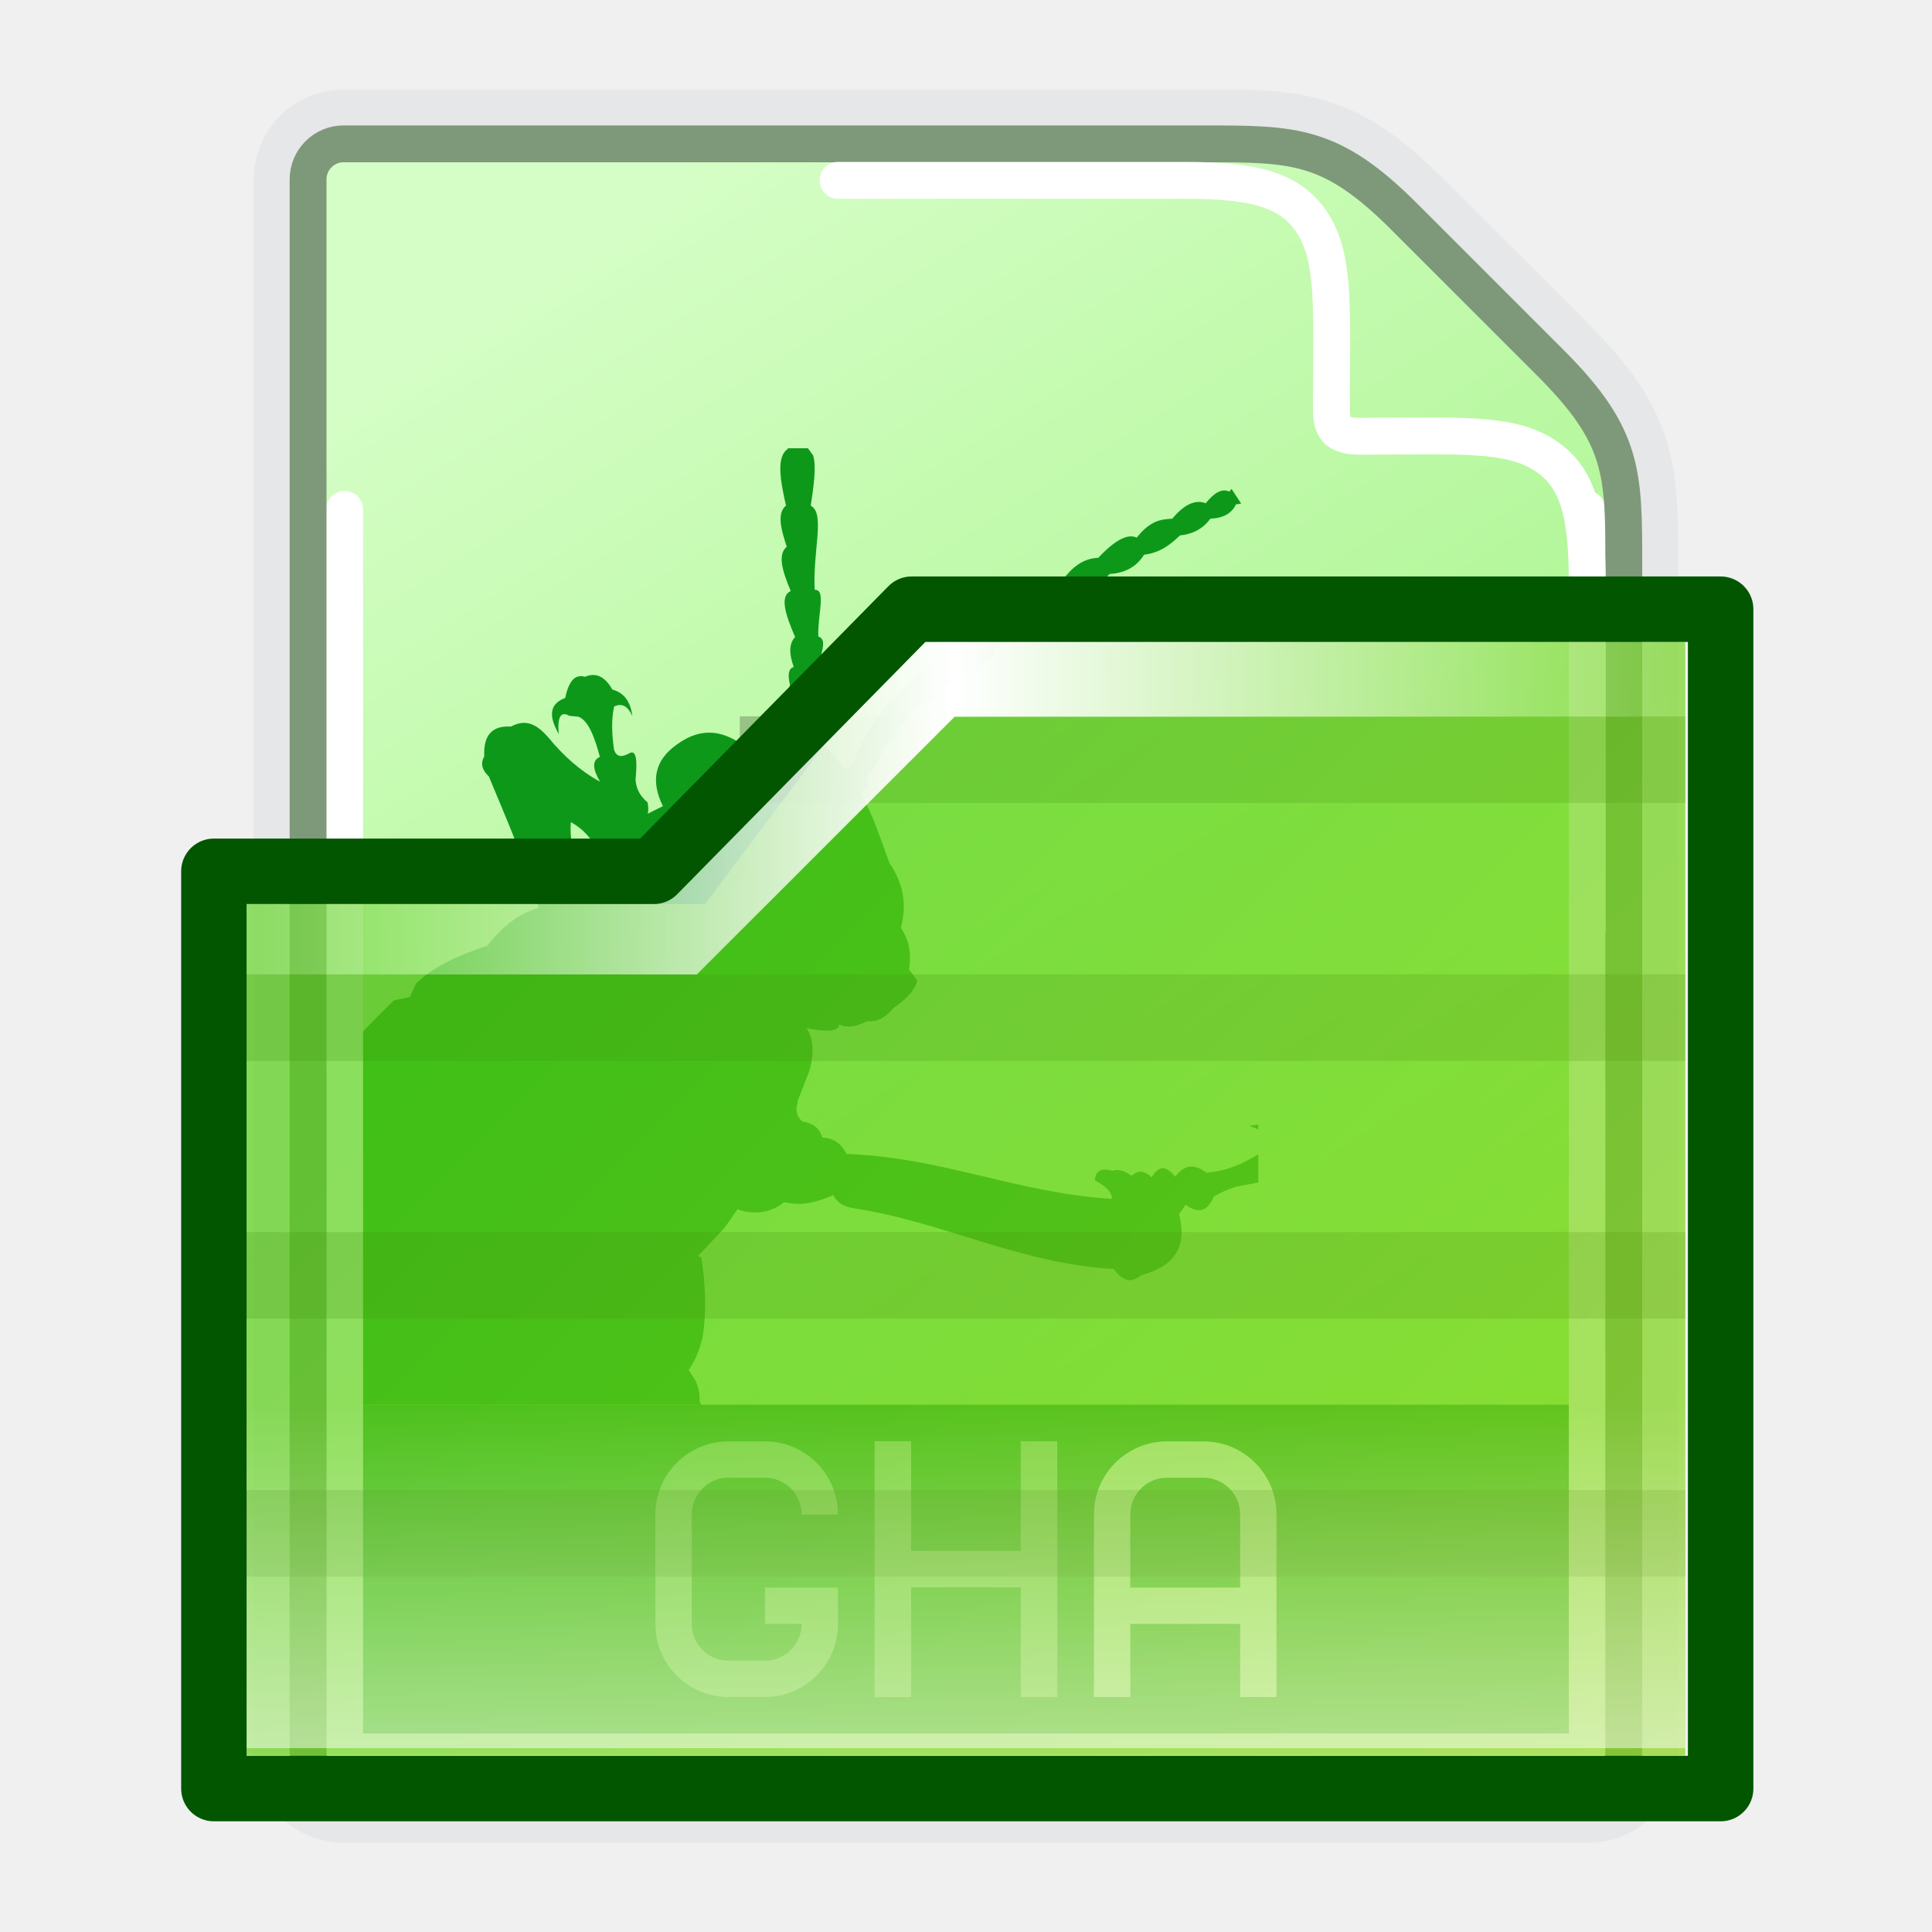
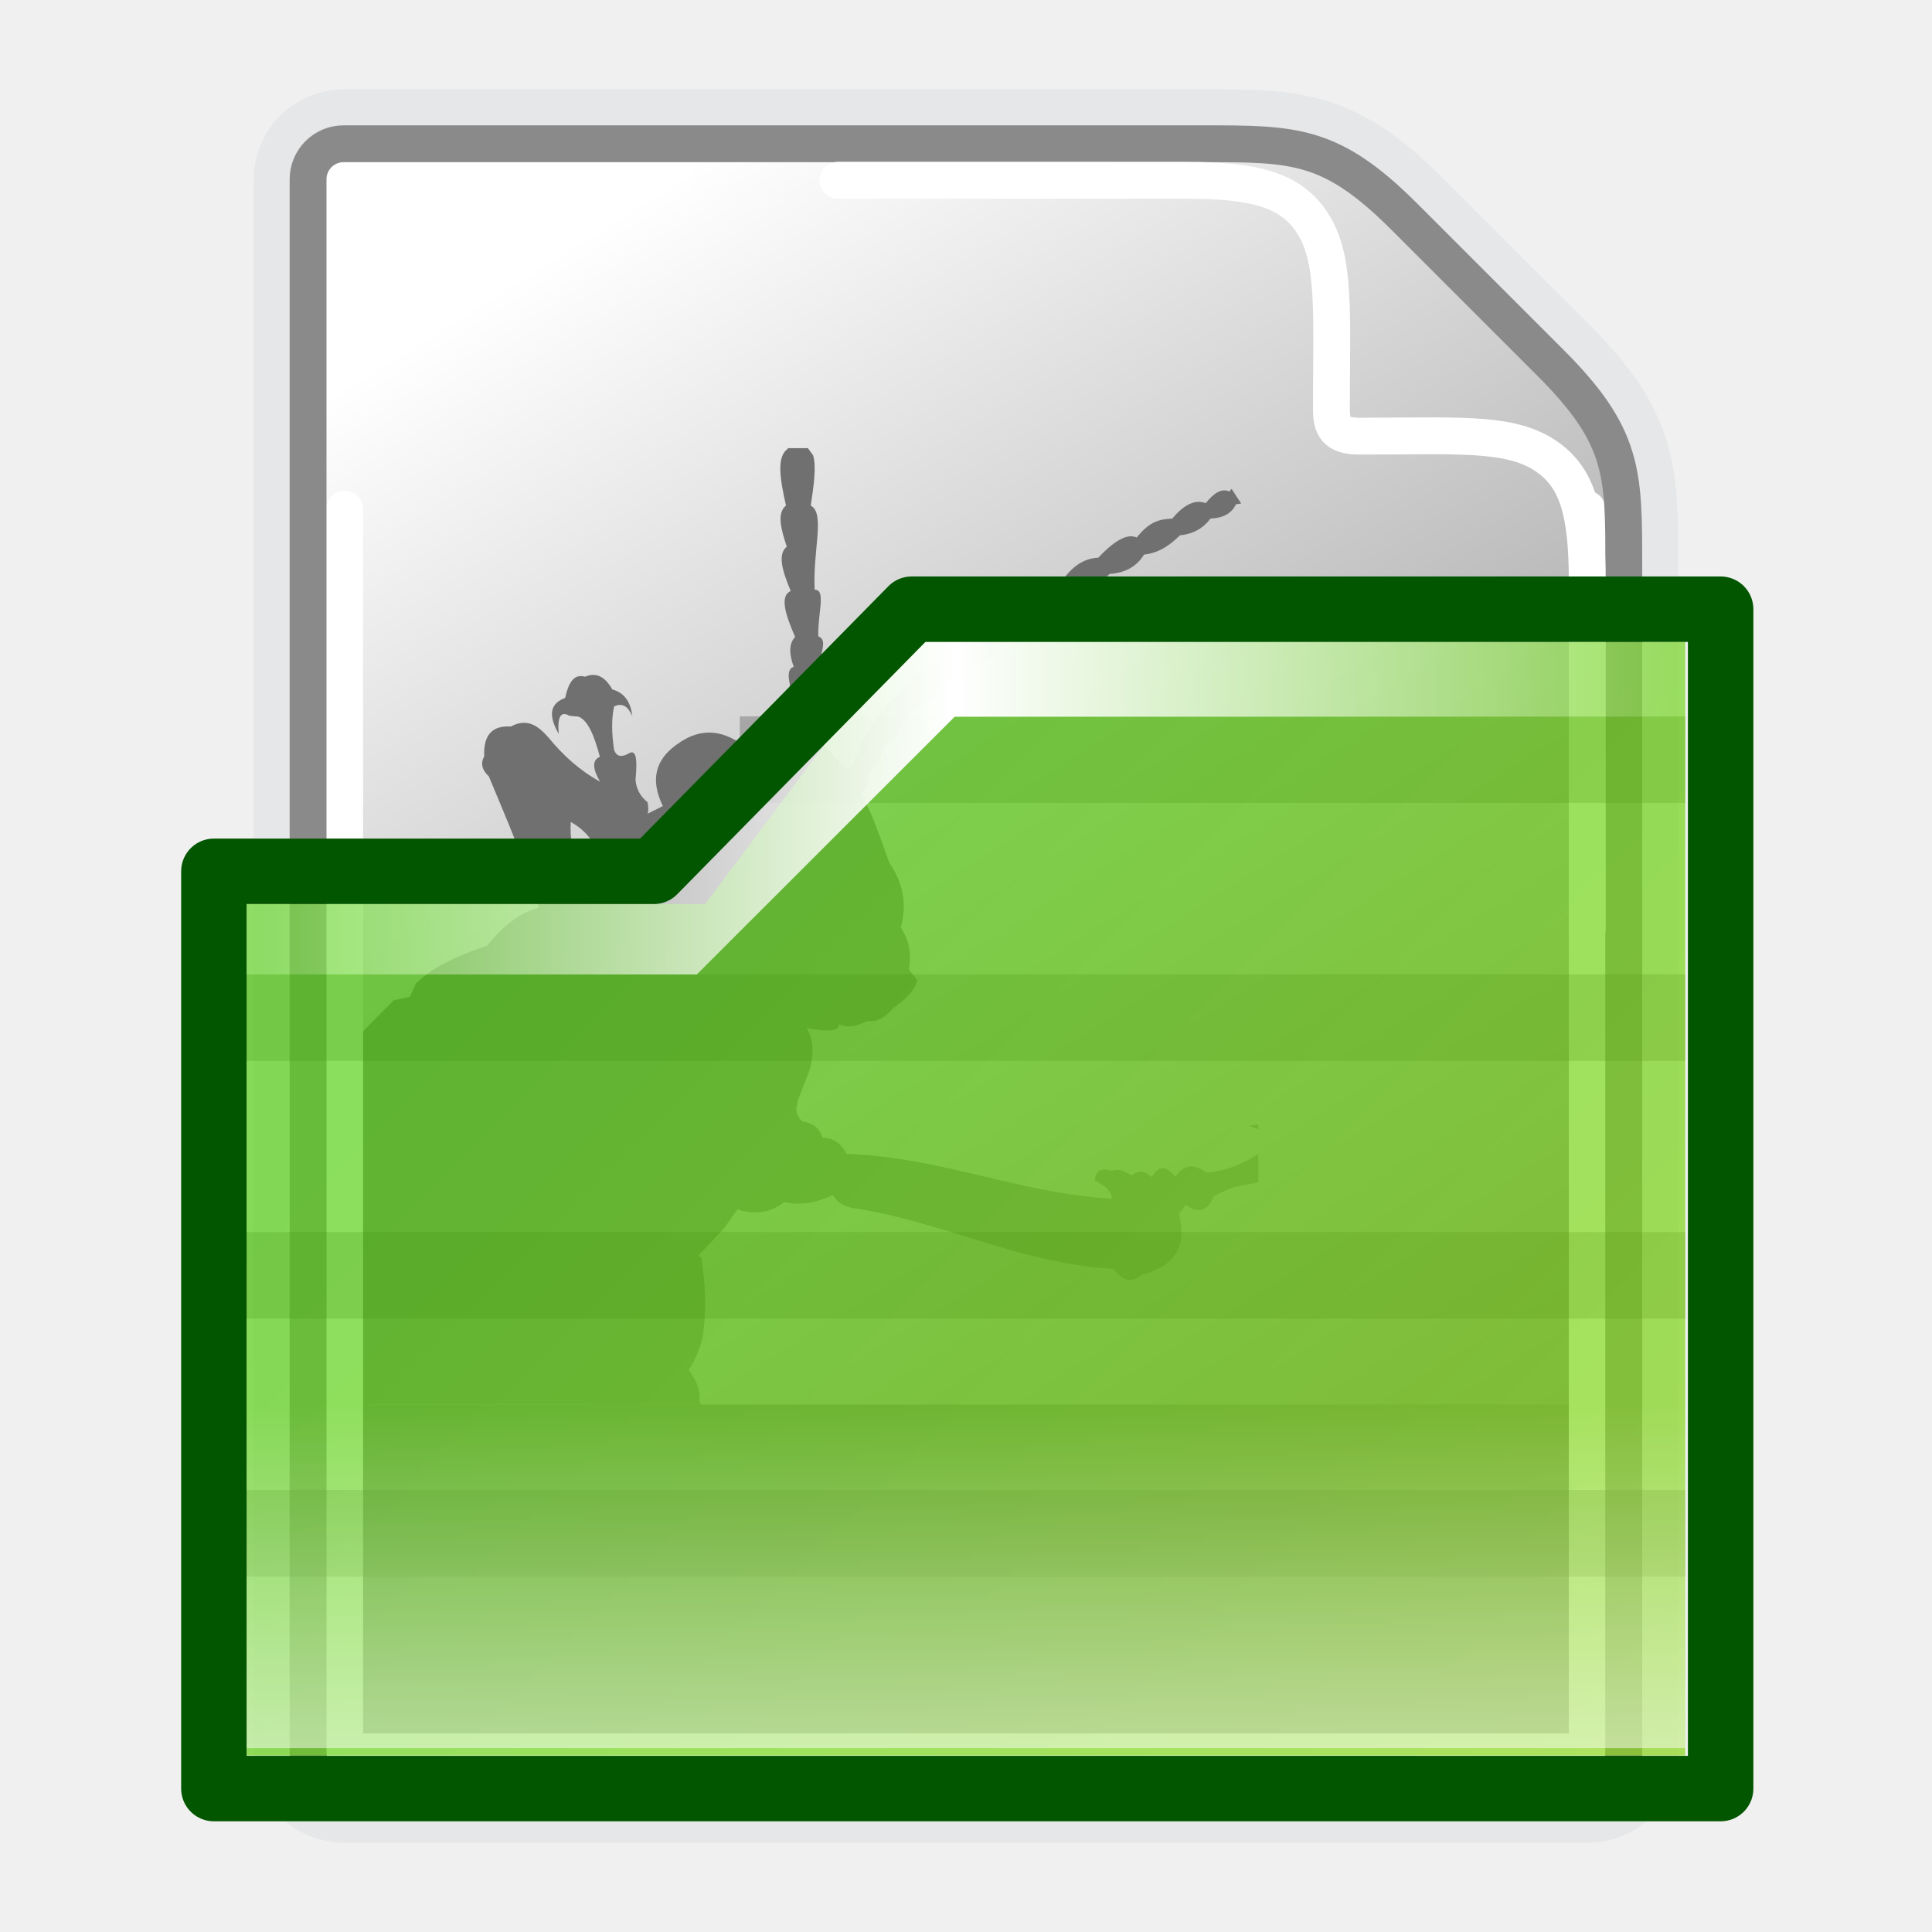
<svg xmlns="http://www.w3.org/2000/svg" width="100%" height="100%" viewBox="0 0 256 256" version="1.1" xml:space="preserve" style="fill-rule:evenodd;clip-rule:evenodd;stroke-miterlimit:10;">
-   <g>
-     <g transform="matrix(1.54967,0,0,-1.54967,-1264.29,7915.11)">
+   <g transform="matrix(3.64444,0,0,3.64444,107.822,61.8065)">
+     <g transform="matrix(0.425215,0,0,-0.425215,-376.495,2154.87)">
      <path d="M842.187,5092.27L842.187,4957.72C842.187,4956.05 843.549,4954.69 845.225,4954.69L951.65,4954.69C953.326,4954.69 954.688,4956.05 954.688,4957.72L954.688,5059.37C954.688,5067.19 954.688,5070.31 948.438,5076.56L935.938,5089.06C929.688,5095.31 926.563,5095.31 918.75,5095.31L845.225,5095.31C843.549,5095.31 842.187,5093.95 842.187,5092.27Z" style="fill:none;stroke:rgb(143,149,165);stroke-opacity:0.09;stroke-width:9.3px;" />
    </g>
-     <g transform="matrix(1.54967,0,0,-1.54967,-1264.29,7915.11)">
+     <g transform="matrix(0.425215,0,0,-0.425215,-376.495,2154.87)">
      <path d="M842.187,5092.27L842.187,4957.72C842.187,4956.05 843.549,4954.69 845.225,4954.69L951.65,4954.69C953.326,4954.69 954.688,4956.05 954.688,4957.72L954.688,5062.5C954.688,5070.31 953.125,5071.87 946.875,5078.12L939.063,5085.94C932.813,5092.19 929.688,5095.31 921.875,5095.31L845.225,5095.31C843.549,5095.31 842.187,5093.95 842.187,5092.27Z" style="fill:url(#_Linear1);" />
    </g>
-     <g transform="matrix(1.54967,0,0,-1.54967,-1264.29,7915.11)">
+     <g transform="matrix(0.425215,0,0,-0.425215,-376.495,2154.87)">
      <path d="M875,5095.31L875,5090.62L918.75,5090.62C929.688,5090.62 928.125,5084.37 928.125,5071.87C928.125,5070.31 929.688,5068.75 931.25,5068.75C943.75,5068.75 950,5070.31 950,5059.37L950,5028.12L954.688,5028.12L954.688,5062.5C954.688,5070.31 953.125,5071.87 948.438,5076.56L935.938,5089.06C929.688,5095.31 929.688,5095.31 921.875,5095.31L875,5095.31Z" style="fill:url(#_Linear2);" />
    </g>
-     <g transform="matrix(1.54967,0,0,-1.54967,-1264.29,7915.11)">
-       <rect x="842.189" y="4954.69" width="112.5" height="32.813" style="fill:rgb(34,155,42);" />
+     <g transform="matrix(0.425215,0,0,-0.425215,-376.495,2154.87)">
+       <rect x="842.189" y="4954.69" width="112.5" height="32.813" style="fill:rgb(112,112,112);" />
    </g>
-     <g transform="matrix(1.54967,0,0,-1.54967,-1264.29,7915.11)">
-       <path d="M843.75,4987.5L843.75,5015.74L843.98,5015.95C845.66,5018.28 847.604,5020.17 849.509,5022.07L850.895,5022.37L851.399,5023.5C852.804,5024.89 854.998,5025.92 857.526,5026.75C858.501,5028.03 859.59,5028.98 860.827,5029.6L861.919,5030.01L859.937,5035.65C859.198,5037.53 858.409,5039.37 857.643,5041.22C857.049,5041.77 856.919,5042.34 857.248,5042.93C857.166,5044.88 858.036,5045.57 859.523,5045.48C860.963,5046.26 861.904,5045.49 862.761,5044.52C864.029,5042.97 865.466,5041.69 867.151,5040.77C866.514,5041.86 866.454,5042.6 867.139,5042.89C866.682,5044.61 866.137,5046.03 865.289,5046.33L864.531,5046.4C863.827,5046.81 863.483,5046.38 863.619,5044.85C862.593,5046.64 863.03,5047.5 864.172,5047.93C864.531,5049.63 865.149,5049.94 865.862,5049.74C866.878,5050.17 867.616,5049.68 868.204,5048.65C869.297,5048.35 869.768,5047.51 869.918,5046.38C869.581,5047.09 869.136,5047.57 868.355,5047.2C868.104,5046.06 868.161,5044.81 868.348,5043.51C868.565,5042.84 869.043,5042.86 869.631,5043.19C870.253,5043.57 870.356,5042.61 870.186,5040.96C870.237,5040.16 870.583,5039.52 871.212,5039.01C871.279,5038.68 871.297,5038.4 871.253,5038.15L871.222,5038.03L872.525,5038.68C871.431,5040.91 871.876,5042.64 873.708,5043.94C875.96,5045.6 877.868,5045.04 879.649,5043.71C880.195,5043.89 880.732,5044.05 881.272,5044.13L882.212,5044.22L882.193,5044.26C882.353,5045.04 882.63,5045.79 883.237,5046.45L883.38,5049.09C883.21,5049.85 883.229,5050.45 883.715,5050.58C883.286,5051.76 883.32,5052.6 883.832,5053.14C883.035,5054.98 882.471,5056.63 883.458,5057.07C882.776,5058.7 882.286,5060.19 883.12,5060.86C882.63,5062.33 882.247,5063.71 883.05,5064.38C882.565,5066.54 882.202,5068.56 883.204,5069.22L883.186,5069.28L884.927,5069.28L885.366,5068.68C885.667,5067.73 885.42,5066.05 885.17,5064.37C886.421,5063.7 885.336,5060.57 885.502,5057.18C886.512,5057.2 885.749,5055.12 885.813,5053.19C886.663,5052.91 885.993,5051.66 885.673,5050.09C886.699,5050.18 886.136,5049.14 885.344,5047.63C885.68,5047.77 885.227,5047.02 884.934,5045.56L884.741,5044.11L886.229,5043.98L887.539,5042.54L888.076,5041.85L888.806,5042.22C889.319,5043.97 890.168,5045.48 891.327,5046.78C891.713,5047.55 892.142,5048.05 892.643,5048.05C893.372,5049.27 894.229,5050.05 895.201,5050.4C896.795,5052.32 898.286,5053.26 899.736,5053.8C901.084,5055.14 902.41,5056.41 902.813,5055.96C904.211,5057.7 905.669,5058.08 906.668,5057.96C907.767,5059.48 908.778,5059.86 909.761,5059.92C911.307,5061.57 912.34,5061.97 913.04,5061.64C914.265,5063.18 915.18,5063.19 916.082,5063.26C917.071,5064.45 918.029,5064.93 918.941,5064.58C919.616,5065.42 920.278,5065.88 920.959,5065.58L921.152,5065.8L921.971,5064.55L921.523,5064.48C921.17,5063.71 920.438,5063.31 919.342,5063.26C918.754,5062.46 917.913,5061.95 916.737,5061.83C915.93,5061.05 915.055,5060.35 913.67,5060.18C913.022,5059.14 912.031,5058.61 910.728,5058.53C909.829,5057.69 908.907,5056.9 907.685,5056.81C906.93,5055.62 905.727,5054.83 904.064,5054.4C903.349,5053.44 902.364,5052.81 901.165,5052.45C900.788,5051.55 900.227,5050.69 898.332,5050.22C898.118,5049.56 897.442,5049.2 896.487,5049.06C896.089,5048.2 895.434,5047.6 894.589,5047.22C894.142,5047.02 893.505,5046.31 892.747,5045.34C892.549,5044.64 892.099,5044.11 891.426,5043.72C891.152,5042.73 890.629,5041.93 889.966,5041.21C890.126,5040.86 890.276,5040.51 889.497,5039.79L889.437,5039.79L890.191,5038.31C890.849,5036.84 891.338,5035.32 891.893,5033.82C893.212,5031.91 893.346,5030.07 892.871,5028.28C893.436,5027.43 893.832,5026.4 893.569,5024.72L894.285,5023.76C893.983,5022.73 893.138,5022.05 892.243,5021.42C891.649,5020.69 890.94,5020.2 889.957,5020.29C889.204,5019.91 888.431,5019.65 887.605,5020.01C887.563,5019.53 886.907,5019.35 885.371,5019.6L884.806,5019.7L884.861,5019.64C885.311,5018.83 885.523,5017.79 885.067,5016.09L884.079,5013.56L883.937,5012.79C883.962,5012.38 884.097,5012.02 884.447,5011.72C885.262,5011.59 885.909,5011.22 886.16,5010.34C887.144,5010.31 887.789,5009.8 888.236,5008.94C896.431,5008.64 902.837,5005.6 910.905,5005.1C910.954,5005.65 910.44,5006.16 909.468,5006.67C909.502,5007.5 909.989,5007.78 910.935,5007.5C911.636,5007.71 912.124,5007.4 912.608,5007.07C913.259,5007.68 913.8,5007.41 914.314,5006.95C915.047,5008.16 915.695,5007.76 916.332,5007C917.172,5008.12 918.065,5008.05 919.003,5007.34C920.726,5007.47 922.137,5008.11 923.414,5008.9L923.438,5008.94L923.438,5006.5L921.566,5006.15C920.887,5005.94 920.241,5005.65 919.632,5005.3C919.163,5004.22 918.491,5003.68 917.223,5004.59L916.662,5003.8C917.249,5001.45 916.765,4999.49 913.45,4998.58C913.157,4998.34 912.862,4998.19 912.562,4998.15C912.088,4998.11 911.576,4998.42 911.081,4999.1C902.872,4999.6 896.621,5003.1 888.851,5004.3C887.958,5004.43 887.381,5004.82 887.092,5005.42C885.833,5004.88 884.529,5004.44 882.891,5004.82C881.816,5003.96 880.614,5003.76 879.286,5004.08L878.919,5004.22L877.777,5002.6L875.532,5000.21L875.818,5000.09C876.138,4997.93 876.286,4995.69 875.925,4993.27C875.685,4992.4 875.448,4991.52 874.777,4990.54L874.724,4990.49L875.33,4989.53C875.563,4988.98 875.701,4988.42 875.656,4987.81L875.801,4987.5L843.75,4987.5ZM923.437,5011.04L922.643,5011.35L923.438,5011.45L923.437,5011.04ZM866.021,5033.34L866.131,5033.41L867.027,5034.72L866.952,5034.81C866.416,5036 865.618,5036.78 864.652,5037.32C864.558,5035.95 864.769,5034.7 865.566,5033.73L866.021,5033.34Z" style="fill:rgb(13,152,26);" />
+     <g transform="matrix(0.425215,0,0,-0.425215,-376.495,2154.87)">
+       <path d="M843.75,4987.5L843.75,5015.74L843.98,5015.95C845.66,5018.28 847.604,5020.17 849.509,5022.07L850.895,5022.37L851.399,5023.5C852.804,5024.89 854.998,5025.92 857.526,5026.75C858.501,5028.03 859.59,5028.98 860.827,5029.6L861.919,5030.01L859.937,5035.65C859.198,5037.53 858.409,5039.37 857.643,5041.22C857.049,5041.77 856.919,5042.34 857.248,5042.93C857.166,5044.88 858.036,5045.57 859.523,5045.48C860.963,5046.26 861.904,5045.49 862.761,5044.52C864.029,5042.97 865.466,5041.69 867.151,5040.77C866.514,5041.86 866.454,5042.6 867.139,5042.89C866.682,5044.61 866.137,5046.03 865.289,5046.33L864.531,5046.4C863.827,5046.81 863.483,5046.38 863.619,5044.85C862.593,5046.64 863.03,5047.5 864.172,5047.93C864.531,5049.63 865.149,5049.94 865.862,5049.74C866.878,5050.17 867.616,5049.68 868.204,5048.65C869.297,5048.35 869.768,5047.51 869.918,5046.38C869.581,5047.09 869.136,5047.57 868.355,5047.2C868.104,5046.06 868.161,5044.81 868.348,5043.51C868.565,5042.84 869.043,5042.86 869.631,5043.19C870.253,5043.57 870.356,5042.61 870.186,5040.96C870.237,5040.16 870.583,5039.52 871.212,5039.01C871.279,5038.68 871.297,5038.4 871.253,5038.15L871.222,5038.03L872.525,5038.68C871.431,5040.91 871.876,5042.64 873.708,5043.94C875.96,5045.6 877.868,5045.04 879.649,5043.71C880.195,5043.89 880.732,5044.05 881.272,5044.13L882.212,5044.22L882.193,5044.26C882.353,5045.04 882.63,5045.79 883.237,5046.45L883.38,5049.09C883.21,5049.85 883.229,5050.45 883.715,5050.58C883.286,5051.76 883.32,5052.6 883.832,5053.14C883.035,5054.98 882.471,5056.63 883.458,5057.07C882.776,5058.7 882.286,5060.19 883.12,5060.86C882.63,5062.33 882.247,5063.71 883.05,5064.38C882.565,5066.54 882.202,5068.56 883.204,5069.22L883.186,5069.28L884.927,5069.28L885.366,5068.68C885.667,5067.73 885.42,5066.05 885.17,5064.37C886.421,5063.7 885.336,5060.57 885.502,5057.18C886.512,5057.2 885.749,5055.12 885.813,5053.19C886.663,5052.91 885.993,5051.66 885.673,5050.09C886.699,5050.18 886.136,5049.14 885.344,5047.63C885.68,5047.77 885.227,5047.02 884.934,5045.56L884.741,5044.11L886.229,5043.98L887.539,5042.54L888.076,5041.85L888.806,5042.22C889.319,5043.97 890.168,5045.48 891.327,5046.78C891.713,5047.55 892.142,5048.05 892.643,5048.05C893.372,5049.27 894.229,5050.05 895.201,5050.4C896.795,5052.32 898.286,5053.26 899.736,5053.8C901.084,5055.14 902.41,5056.41 902.813,5055.96C904.211,5057.7 905.669,5058.08 906.668,5057.96C907.767,5059.48 908.778,5059.86 909.761,5059.92C911.307,5061.57 912.34,5061.97 913.04,5061.64C914.265,5063.18 915.18,5063.19 916.082,5063.26C917.071,5064.45 918.029,5064.93 918.941,5064.58C919.616,5065.42 920.278,5065.88 920.959,5065.58L921.152,5065.8L921.971,5064.55L921.523,5064.48C921.17,5063.71 920.438,5063.31 919.342,5063.26C918.754,5062.46 917.913,5061.95 916.737,5061.83C915.93,5061.05 915.055,5060.35 913.67,5060.18C913.022,5059.14 912.031,5058.61 910.728,5058.53C909.829,5057.69 908.907,5056.9 907.685,5056.81C906.93,5055.62 905.727,5054.83 904.064,5054.4C903.349,5053.44 902.364,5052.81 901.165,5052.45C900.788,5051.55 900.227,5050.69 898.332,5050.22C898.118,5049.56 897.442,5049.2 896.487,5049.06C896.089,5048.2 895.434,5047.6 894.589,5047.22C894.142,5047.02 893.505,5046.31 892.747,5045.34C892.549,5044.64 892.099,5044.11 891.426,5043.72C891.152,5042.73 890.629,5041.93 889.966,5041.21C890.126,5040.86 890.276,5040.51 889.497,5039.79L889.437,5039.79L890.191,5038.31C890.849,5036.84 891.338,5035.32 891.893,5033.82C893.212,5031.91 893.346,5030.07 892.871,5028.28C893.436,5027.43 893.832,5026.4 893.569,5024.72L894.285,5023.76C893.983,5022.73 893.138,5022.05 892.243,5021.42C891.649,5020.69 890.94,5020.2 889.957,5020.29C889.204,5019.91 888.431,5019.65 887.605,5020.01C887.563,5019.53 886.907,5019.35 885.371,5019.6L884.806,5019.7L884.861,5019.64C885.311,5018.83 885.523,5017.79 885.067,5016.09L884.079,5013.56L883.937,5012.79C883.962,5012.38 884.097,5012.02 884.447,5011.72C885.262,5011.59 885.909,5011.22 886.16,5010.34C887.144,5010.31 887.789,5009.8 888.236,5008.94C896.431,5008.64 902.837,5005.6 910.905,5005.1C910.954,5005.65 910.44,5006.16 909.468,5006.67C909.502,5007.5 909.989,5007.78 910.935,5007.5C911.636,5007.71 912.124,5007.4 912.608,5007.07C913.259,5007.68 913.8,5007.41 914.314,5006.95C915.047,5008.16 915.695,5007.76 916.332,5007C917.172,5008.12 918.065,5008.05 919.003,5007.34C920.726,5007.47 922.137,5008.11 923.414,5008.9L923.438,5008.94L923.438,5006.5L921.566,5006.15C920.887,5005.94 920.241,5005.65 919.632,5005.3C919.163,5004.22 918.491,5003.68 917.223,5004.59L916.662,5003.8C917.249,5001.45 916.765,4999.49 913.45,4998.58C913.157,4998.34 912.862,4998.19 912.562,4998.15C912.088,4998.11 911.576,4998.42 911.081,4999.1C902.872,4999.6 896.621,5003.1 888.851,5004.3C887.958,5004.43 887.381,5004.82 887.092,5005.42C885.833,5004.88 884.529,5004.44 882.891,5004.82C881.816,5003.96 880.614,5003.76 879.286,5004.08L878.919,5004.22L877.777,5002.6L875.532,5000.21L875.818,5000.09C876.138,4997.93 876.286,4995.69 875.925,4993.27C875.685,4992.4 875.448,4991.52 874.777,4990.54L874.724,4990.49L875.33,4989.53C875.563,4988.98 875.701,4988.42 875.656,4987.81L875.801,4987.5L843.75,4987.5ZM923.437,5011.04L922.643,5011.35L923.438,5011.45L923.437,5011.04ZM866.021,5033.34L866.131,5033.41L867.027,5034.72L866.952,5034.81C866.416,5036 865.618,5036.78 864.652,5037.32C864.558,5035.95 864.769,5034.7 865.566,5033.73L866.021,5033.34Z" style="fill:rgb(112,112,112);" />
    </g>
-     <g id="Group_83" transform="matrix(1.54967,0,0,-1.54967,-1264.29,7915.11)">
+     <g transform="matrix(0.425215,0,0,-0.425215,-376.495,2154.87)">
      <path d="M845.313,5064.06L845.313,4957.81L951.563,4957.81L951.563,5064.06" style="fill:none;stroke:white;stroke-width:3.15px;stroke-linecap:round;stroke-linejoin:round;" />
    </g>
-     <g transform="matrix(1.54967,0,0,-1.54967,-1264.29,7915.11)">
-       <path d="M842.187,5092.27L842.187,4957.72C842.187,4956.05 843.549,4954.69 845.225,4954.69L951.65,4954.69C953.326,4954.69 954.688,4956.05 954.688,4957.72L954.688,5059.37C954.688,5067.19 954.688,5070.31 948.438,5076.56L935.938,5089.06C929.688,5095.31 926.563,5095.31 918.75,5095.31L845.225,5095.31C843.549,5095.31 842.187,5093.95 842.187,5092.27Z" style="fill:none;stroke:rgb(126,153,121);stroke-width:3.15px;" />
+     <g transform="matrix(0.425215,0,0,-0.425215,-376.495,2154.87)">
+       <path d="M842.187,5092.27L842.187,4957.72C842.187,4956.05 843.549,4954.69 845.225,4954.69L951.65,4954.69C953.326,4954.69 954.688,4956.05 954.688,4957.72L954.688,5059.37C954.688,5067.19 954.688,5070.31 948.438,5076.56L935.938,5089.06C929.688,5095.31 926.563,5095.31 918.75,5095.31L845.225,5095.31C843.549,5095.31 842.187,5093.95 842.187,5092.27Z" style="fill:none;stroke:rgb(138,138,138);stroke-width:3.15px;" />
    </g>
-     <g id="Group_84" transform="matrix(1.54967,0,0,-1.54967,-1264.29,7915.11)">
+     <g transform="matrix(0.425215,0,0,-0.425215,-376.495,2154.87)">
      <path d="M887.5,5092.19L917.188,5092.19C923.183,5092.19 926.227,5091.36 928.066,5088.53C930.063,5085.45 929.688,5080.95 929.688,5072.63C929.688,5071.13 930.034,5070.31 932.073,5070.31C940.393,5070.31 944.827,5070.69 947.907,5068.69C950.743,5066.85 951.563,5063.81 951.563,5057.81L951.563,5028.12" style="fill:none;stroke:white;stroke-width:3.15px;stroke-linecap:round;stroke-linejoin:round;" />
-     </g>
-     <g transform="matrix(1.54967,0,0,-1.54967,-1264.29,7915.11)">
-       <path d="M890.625,4984.38L890.625,4962.5L893.75,4962.5L893.75,4971.88L903.125,4971.88L903.125,4962.5L906.25,4962.5L906.25,4984.38L903.125,4984.38L903.125,4975L893.75,4975L893.75,4984.38L890.625,4984.38Z" style="fill:white;fill-opacity:0.63;" />
-     </g>
-     <g transform="matrix(1.54967,0,0,-1.54967,-1264.29,7915.11)">
-       <path d="M885.938,4978.12C885.938,4980.71 883.838,4982.81 881.25,4982.81L878.125,4982.81C875.537,4982.81 873.438,4980.71 873.438,4978.12L873.438,4968.75C873.438,4966.16 875.537,4964.06 878.125,4964.06L881.25,4964.06C883.838,4964.06 885.938,4966.16 885.938,4968.75L885.938,4970.31L881.25,4970.31" style="fill:none;stroke:white;stroke-opacity:0.63;stroke-width:3.11px;" />
-     </g>
-     <g id="Group_91" transform="matrix(1.54967,0,0,-1.54967,-1264.29,7915.11)">
-       <path d="M923.438,4962.5L923.438,4978.12C923.438,4980.71 921.338,4982.81 918.75,4982.81L915.625,4982.81C913.037,4982.81 910.938,4980.71 910.938,4978.12L910.938,4962.5" style="fill:none;stroke:white;stroke-width:3.11px;" />
-       <path d="M910.938,4970.31L923.438,4970.31" style="fill:none;stroke:white;stroke-width:3.11px;" />
    </g>
  </g>
  <g transform="matrix(3.64444,0,0,3.64444,107.822,61.8065)">
    <g id="Group_25" transform="matrix(1,0,0,-1,-405.814,5677.85)">
      <path d="M384.376,5648.44L437.499,5648.44" style="fill:none;stroke:black;stroke-opacity:0.22;stroke-width:3.15px;stroke-linejoin:round;" />
      <path d="M384.376,5657.81L437.499,5657.81" style="fill:none;stroke:black;stroke-opacity:0.22;stroke-width:3.15px;stroke-linejoin:round;" />
      <path d="M403.126,5667.19L437.501,5667.19" style="fill:none;stroke:black;stroke-opacity:0.22;stroke-width:3.15px;stroke-linejoin:round;" />
      <path d="M384.376,5639.06L437.5,5639.06" style="fill:none;stroke:black;stroke-opacity:0.22;stroke-width:3.15px;stroke-linejoin:round;" />
    </g>
    <g transform="matrix(1,0,0,-1,-405.814,5677.85)">
      <path d="M385.196,5630.98L437.501,5630.98L437.501,5671.47L409.015,5671.47L401.869,5661.94L385.196,5661.94L385.196,5630.98Z" style="fill:url(#_Linear3);" />
    </g>
    <g transform="matrix(1,0,0,-1,-405.814,5677.85)">
      <rect x="384.378" y="5631.25" width="53.123" height="12.498" style="fill:url(#_Linear4);" />
    </g>
    <g transform="matrix(1,0,0,-1,-405.814,5677.85)">
      <path d="M382.814,5664.06L400.001,5664.06L409.376,5673.44L439.064,5673.44L439.064,5668.75L410.939,5668.75L401.564,5659.38L382.814,5659.38L382.814,5664.06Z" style="fill:url(#_Linear5);" />
    </g>
    <g transform="matrix(1,0,0,-1,-405.814,5677.85)">
      <path d="M384.005,5629.78L438.788,5629.78L438.788,5672.66L409.376,5672.66L400.001,5663.13L384.005,5663.13L384.005,5629.78Z" style="fill:none;stroke:rgb(2,86,0);stroke-width:2.38px;stroke-linecap:round;stroke-linejoin:round;" />
    </g>
  </g>
  <defs>
    <linearGradient id="_Linear1" x1="0" y1="0" x2="1" y2="0" gradientUnits="userSpaceOnUse" gradientTransform="matrix(82.813,-129.688,129.688,82.813,862.5,5085.94)">
-       <stop offset="0" style="stop-color:rgb(213,254,198);stop-opacity:1" />
-       <stop offset="1" style="stop-color:rgb(140,238,102);stop-opacity:1" />
+       <stop offset="0" style="stop-color:white;stop-opacity:1" />
+       <stop offset="1" style="stop-color:rgb(106,106,106);stop-opacity:1" />
    </linearGradient>
    <linearGradient id="_Linear2" x1="0" y1="0" x2="1" y2="0" gradientUnits="userSpaceOnUse" gradientTransform="matrix(82.813,-129.688,129.688,82.813,862.5,5085.94)">
-       <stop offset="0" style="stop-color:rgb(213,254,198);stop-opacity:1" />
-       <stop offset="1" style="stop-color:rgb(140,238,102);stop-opacity:1" />
+       <stop offset="0" style="stop-color:white;stop-opacity:1" />
+       <stop offset="1" style="stop-color:rgb(106,106,106);stop-opacity:1" />
    </linearGradient>
    <linearGradient id="_Linear3" x1="0" y1="0" x2="1" y2="0" gradientUnits="userSpaceOnUse" gradientTransform="matrix(-34.811,34.811,-34.811,-34.811,437.803,5632.51)">
      <stop offset="0" style="stop-color:rgb(139,214,24);stop-opacity:0.7" />
      <stop offset="1" style="stop-color:rgb(87,208,22);stop-opacity:0.7" />
    </linearGradient>
-     <linearGradient id="_Linear4" x1="0" y1="0" x2="1" y2="0" gradientUnits="userSpaceOnUse" gradientTransform="matrix(7.65282e-16,-12.498,-12.498,-7.65282e-16,410.939,5643.75)">
+     <linearGradient id="_Linear4" x1="0" y1="0" x2="1" y2="0" gradientUnits="userSpaceOnUse" gradientTransform="matrix(7.65282e-16,-12.498,12.498,7.65282e-16,410.939,5643.75)">
      <stop offset="0" style="stop-color:white;stop-opacity:0" />
      <stop offset="1" style="stop-color:white;stop-opacity:0.49" />
    </linearGradient>
-     <linearGradient id="_Linear5" x1="0" y1="0" x2="1" y2="0" gradientUnits="userSpaceOnUse" gradientTransform="matrix(56.25,0,0,-56.25,382.814,5666.41)">
+     <linearGradient id="_Linear5" x1="0" y1="0" x2="1" y2="0" gradientUnits="userSpaceOnUse" gradientTransform="matrix(56.25,0,0,56.25,382.814,5666.41)">
      <stop offset="0" style="stop-color:white;stop-opacity:0" />
      <stop offset="0.5" style="stop-color:white;stop-opacity:1" />
      <stop offset="1" style="stop-color:white;stop-opacity:0" />
    </linearGradient>
  </defs>
</svg>
